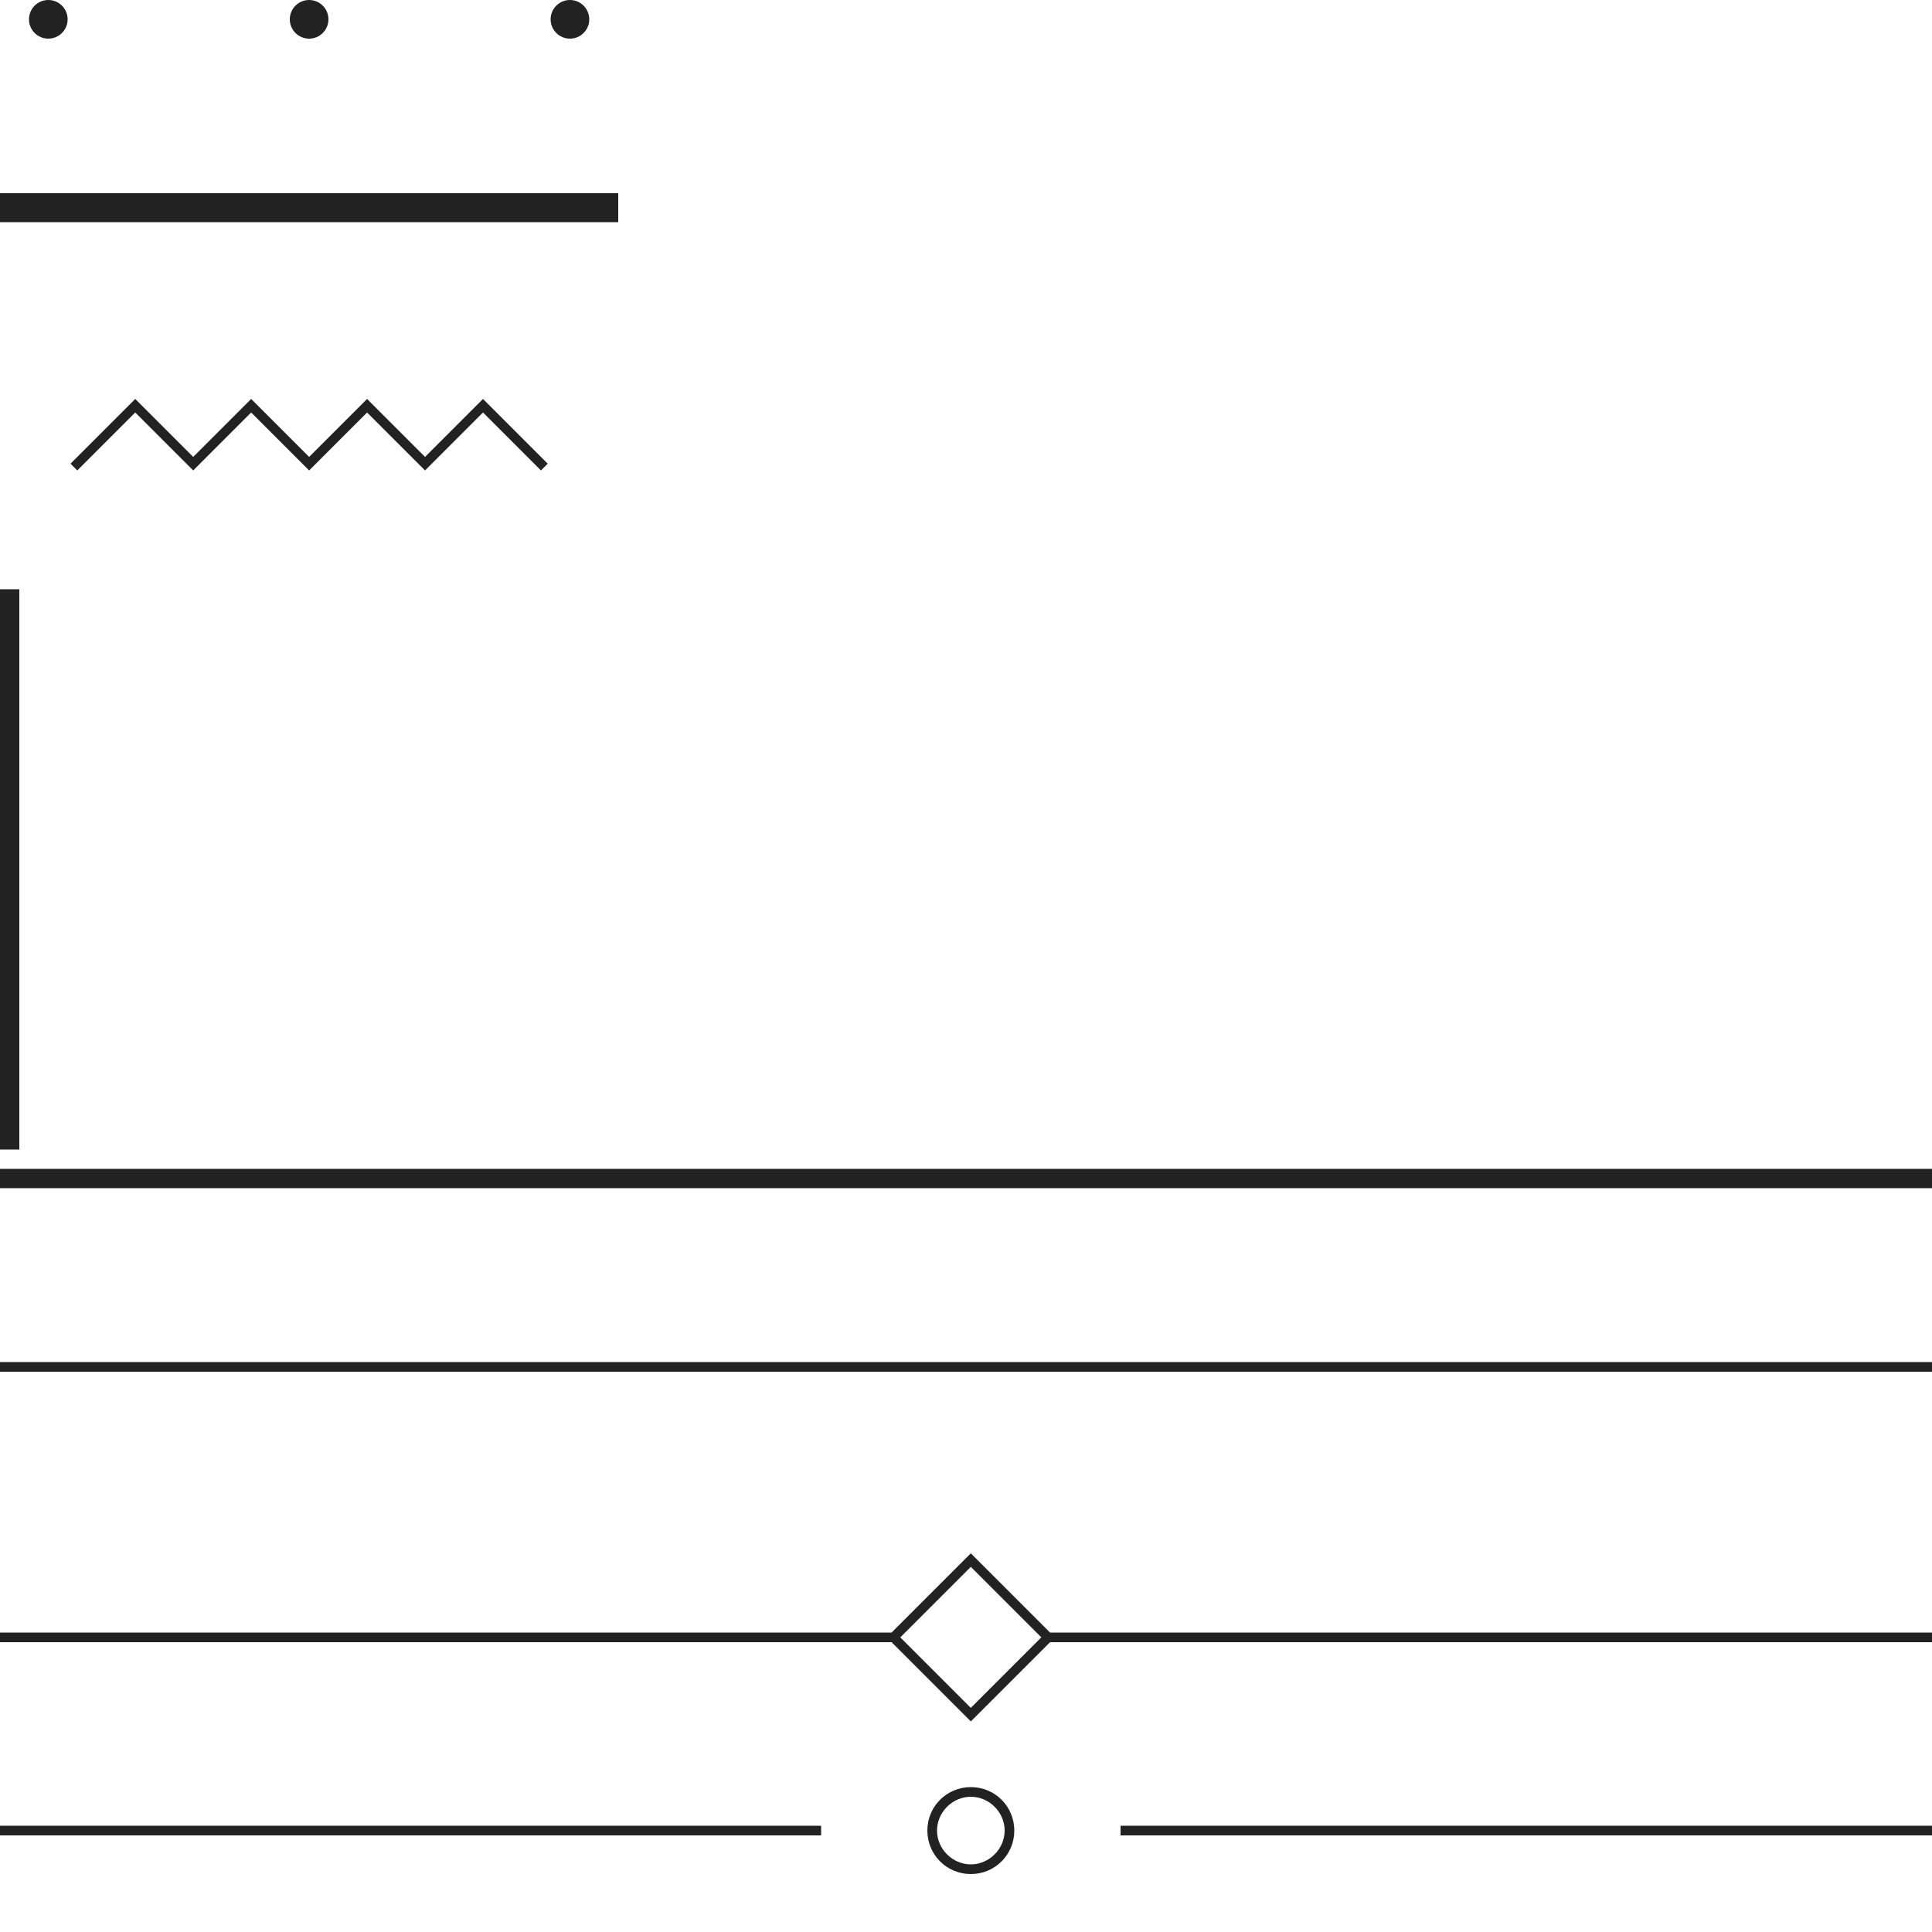
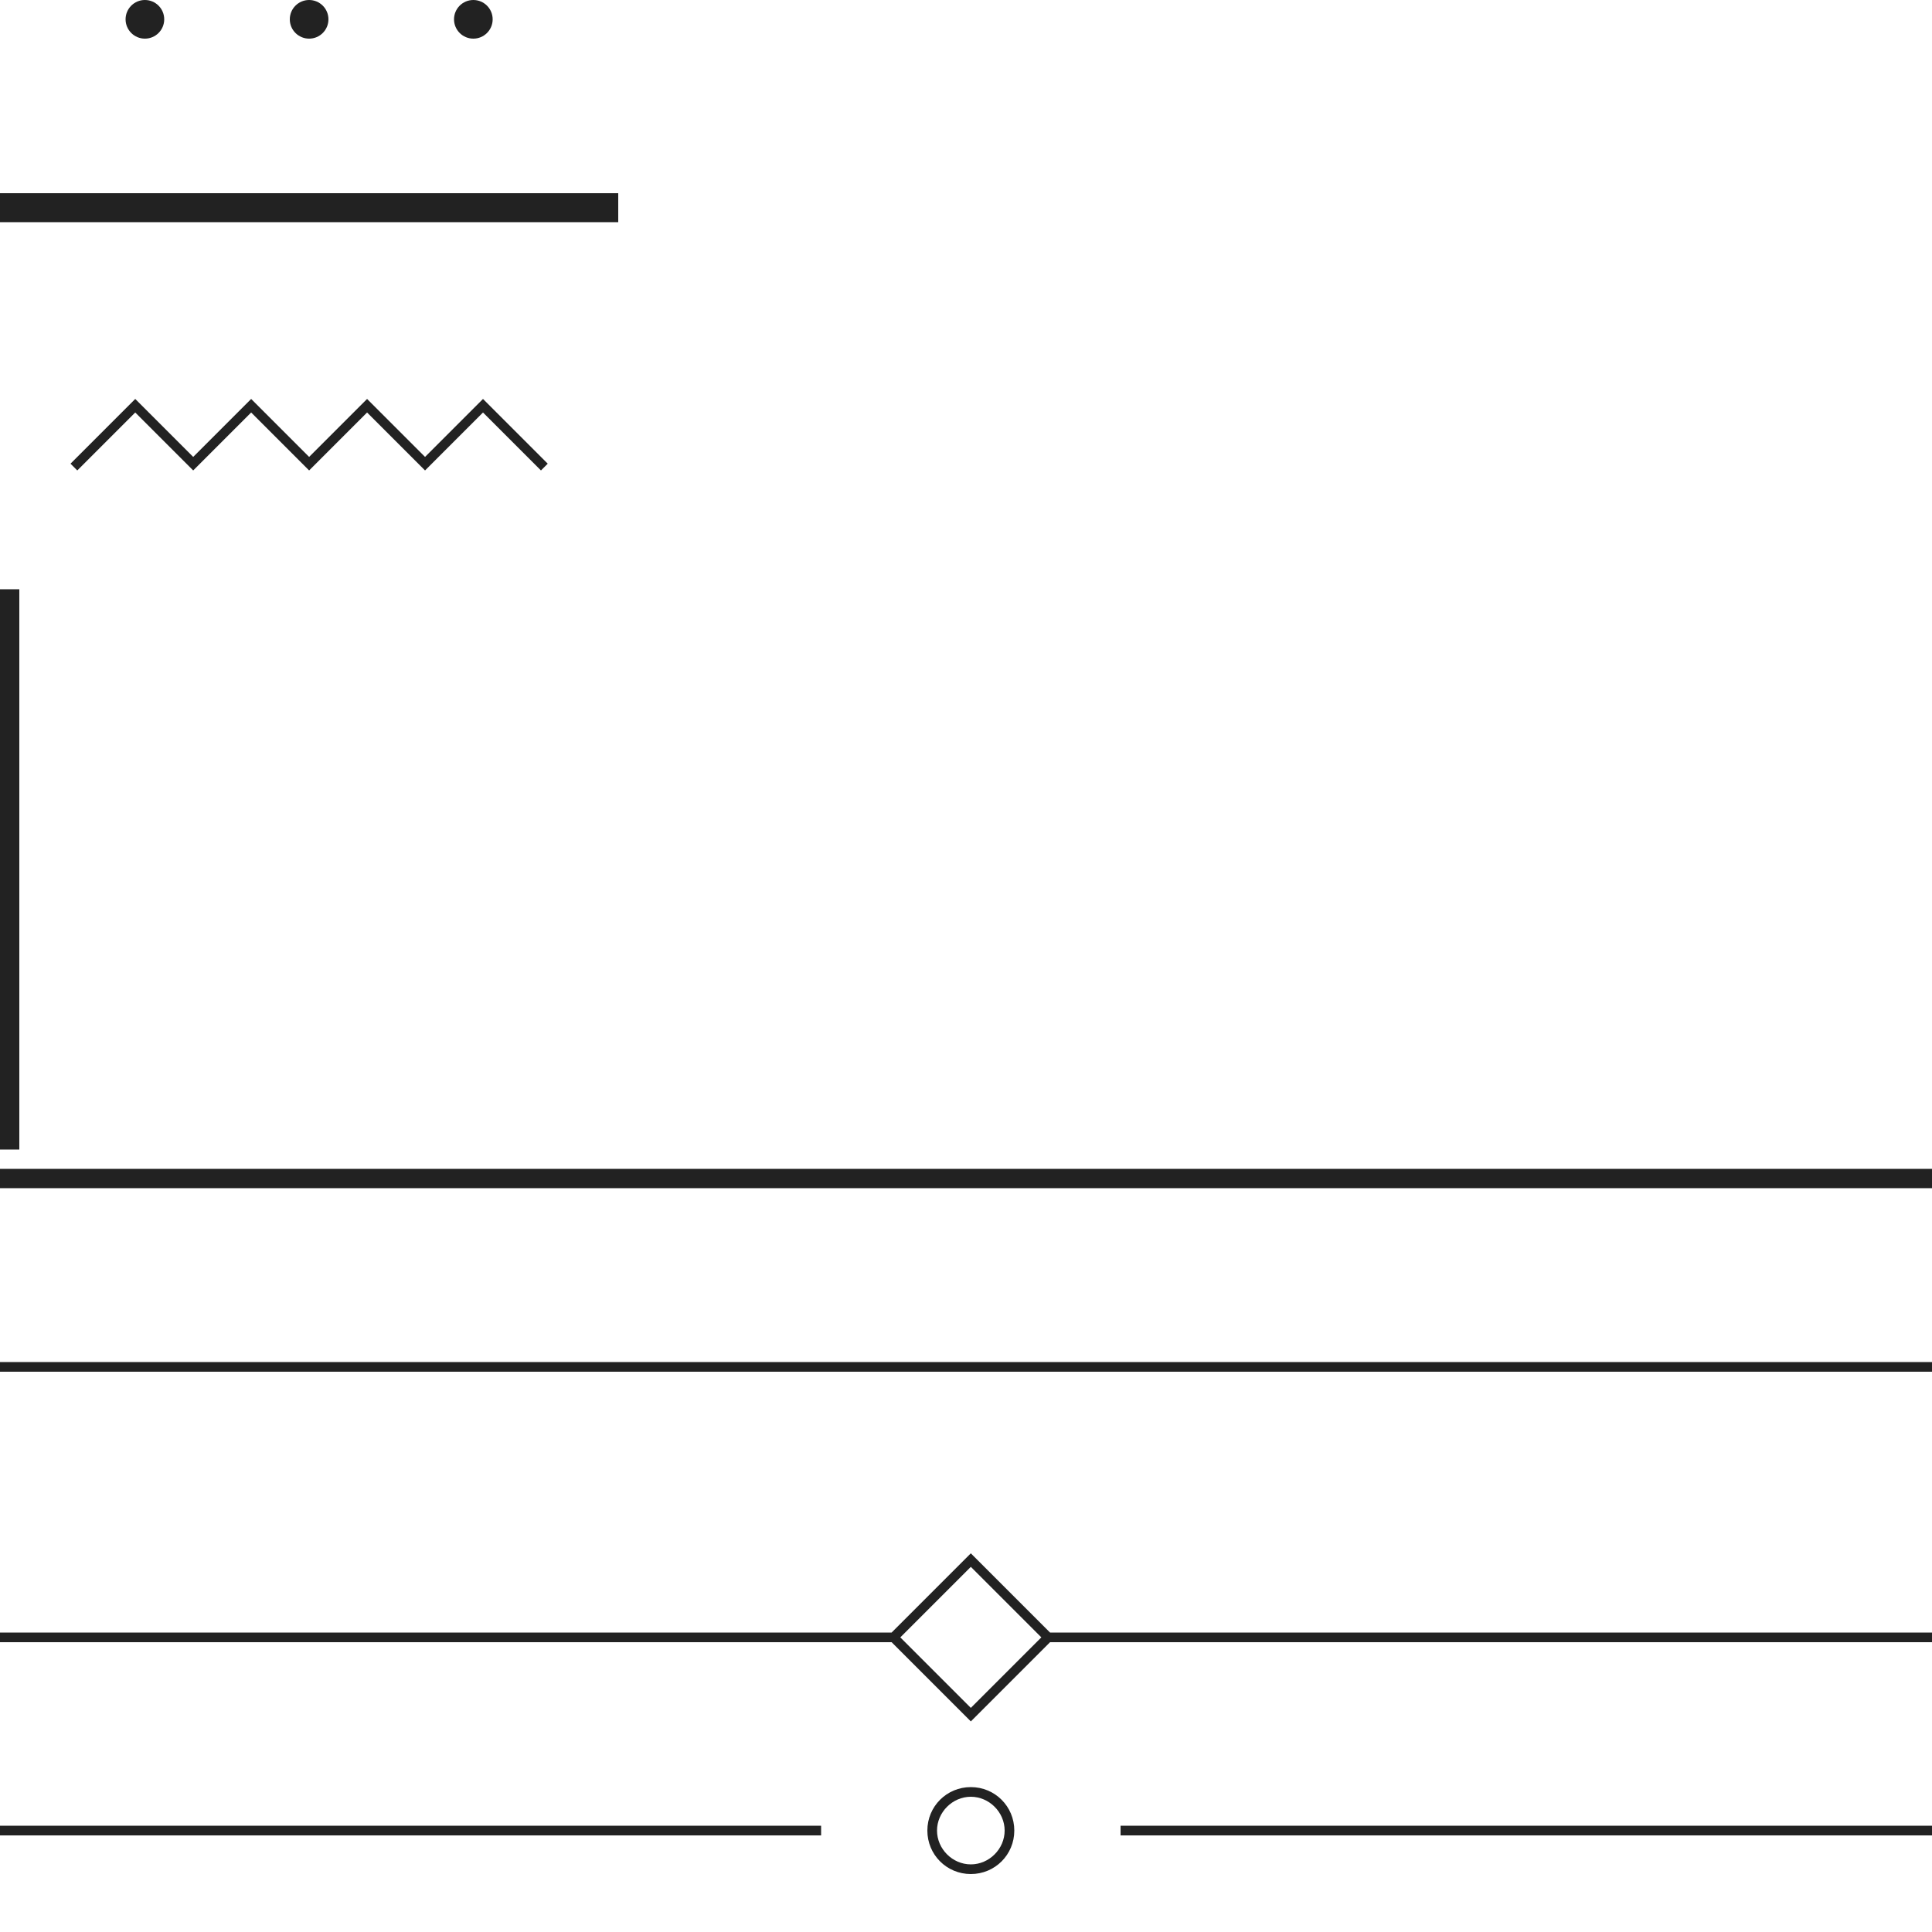
- <svg xmlns="http://www.w3.org/2000/svg" enable-background="new 0 0 200 200" viewBox="0 0 200 200">
-   <g fill="#222">
-     <circle cx="5" cy="2" r="2" />
-     <circle cx="32" cy="2" r="2" />
-     <circle cx="59" cy="2" r="2" />
-     <path d="m0 20h64v3h-64z" />
-     <path d="m38 41.3-6 6-6-6-6 6-6-6-6.7 6.7.7.7 6-6 6 6 6-6 6 6 6-6 6 6 6-6 6 6 .7-.7-6.7-6.7-6 6z" />
-     <path d="m0 61h2v58h-2z" />
-     <path d="m0 141h200v1h-200z" />
-     <path d="m0 121h200v2h-200z" />
-     <path d="m100.5 160.8-8.2 8.2h-92.3v1h92.3l8.2 8.2 8.2-8.2h91.3v-1h-91.3zm0 16-7.3-7.3 7.3-7.3 7.3 7.3z" />
-     <path d="m0 189h85v1h-85z" />
-     <path d="m116 189h84v1h-84z" />
-     <path d="m100.5 185c-2.5 0-4.5 2-4.5 4.5s2 4.5 4.5 4.5 4.5-2 4.5-4.5-2-4.5-4.5-4.5zm0 8c-1.9 0-3.5-1.6-3.5-3.5s1.6-3.5 3.5-3.5 3.5 1.6 3.5 3.5-1.6 3.5-3.5 3.5z" />
+ <svg xmlns="http://www.w3.org/2000/svg" version="1.1" id="Layer_1" x="0px" y="0px" viewBox="0 0 200 200" style="enable-background:new 0 0 200 200;" xml:space="preserve">
+   <style type="text/css">
+ 	.st0{fill:#222222;}
+ 	.st1{fill:#BBBBBB;}
+ </style>
+   <g>
+     <circle class="st0" cx="15" cy="2" r="2" />
+     <circle class="st0" cx="32" cy="2" r="2" />
+     <circle class="st0" cx="49" cy="2" r="2" />
+     <rect y="20" class="st0" width="64" height="3" />
+     <polygon class="st0" points="38,41.3 32,47.3 26,41.3 20,47.3 14,41.3 7.3,48 8,48.7 14,42.7 20,48.7 26,42.7 32,48.7 38,42.7    44,48.7 50,42.7 56,48.7 56.7,48 50,41.3 44,47.3  " />
+     <rect y="61" class="st0" width="2" height="58" />
+     <rect y="141" class="st0" width="200" height="1" />
+     <rect y="121" class="st0" width="200" height="2" />
+     <path class="st0" d="M100.5,160.8l-8.2,8.2H0v1h92.3l8.2,8.2l8.2-8.2H200v-1h-91.3L100.5,160.8z M100.5,176.8l-7.3-7.3l7.3-7.3   l7.3,7.3L100.5,176.8z" />
+     <rect y="189" class="st0" width="85" height="1" />
+     <rect x="116" y="189" class="st0" width="84" height="1" />
+     <path class="st0" d="M100.5,185c-2.5,0-4.5,2-4.5,4.5s2,4.5,4.5,4.5s4.5-2,4.5-4.5S103,185,100.5,185z M100.5,193   c-1.9,0-3.5-1.6-3.5-3.5s1.6-3.5,3.5-3.5s3.5,1.6,3.5,3.5S102.4,193,100.5,193z" />
  </g>
</svg>
